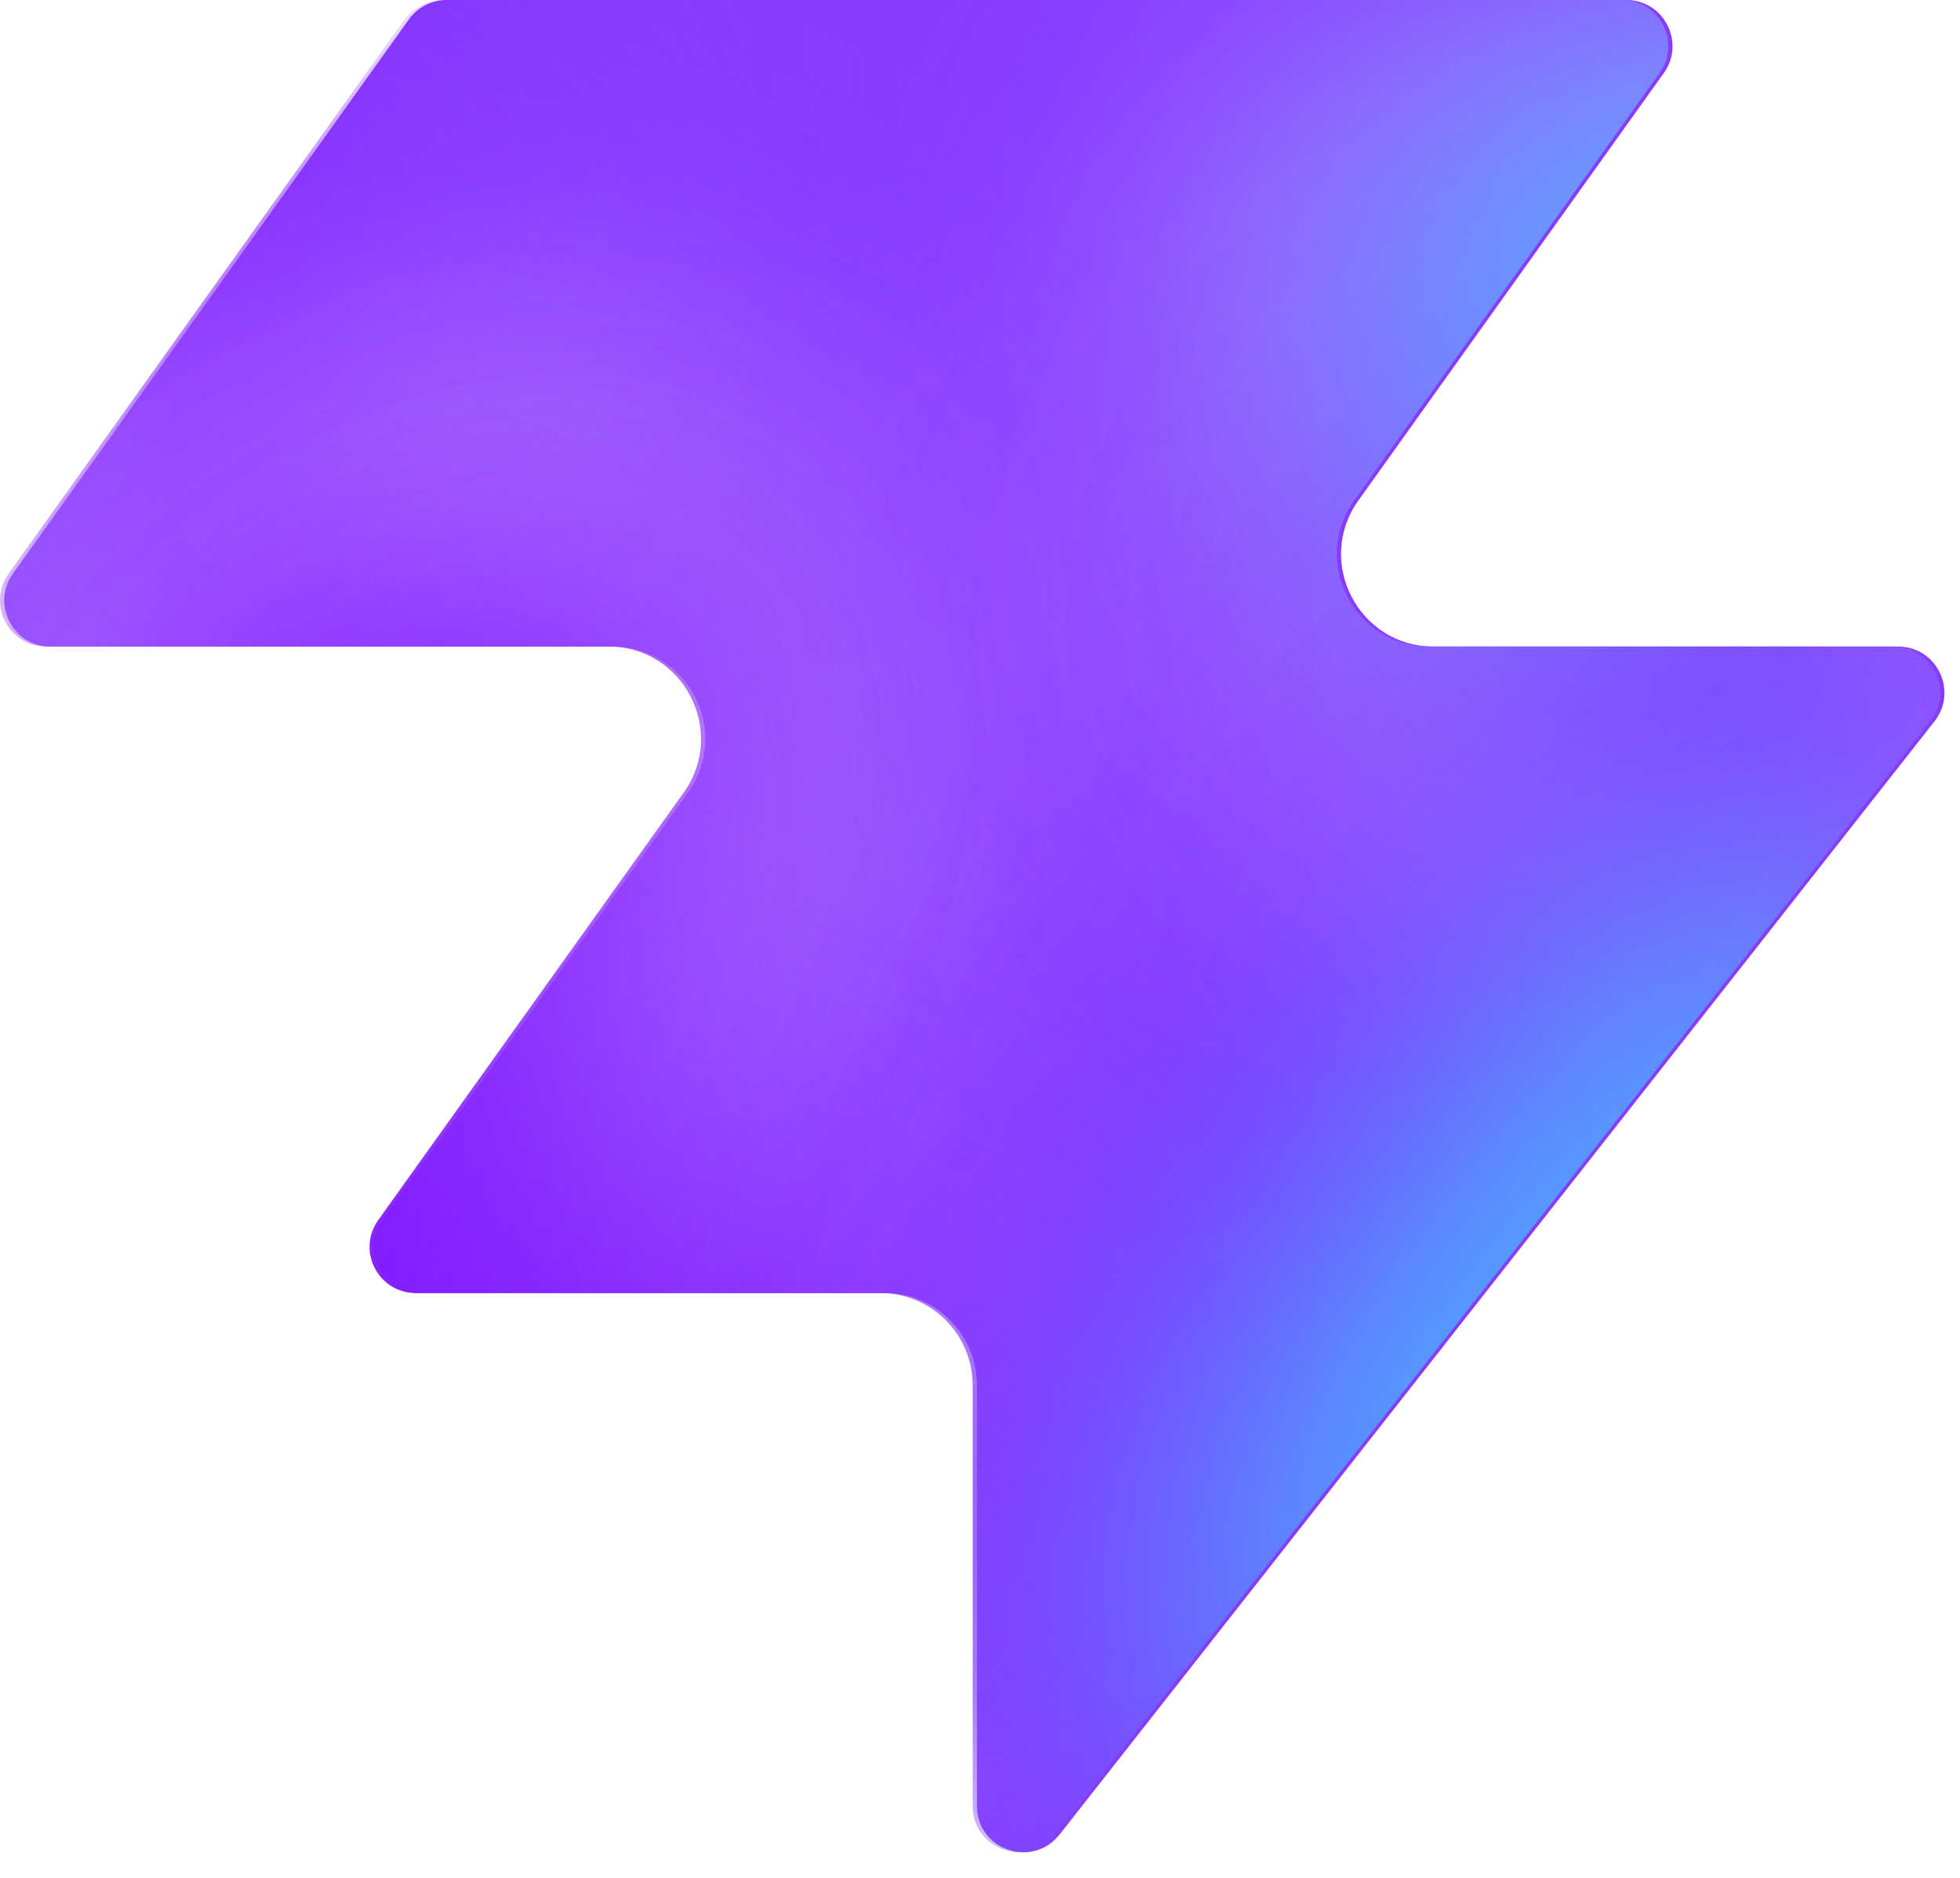
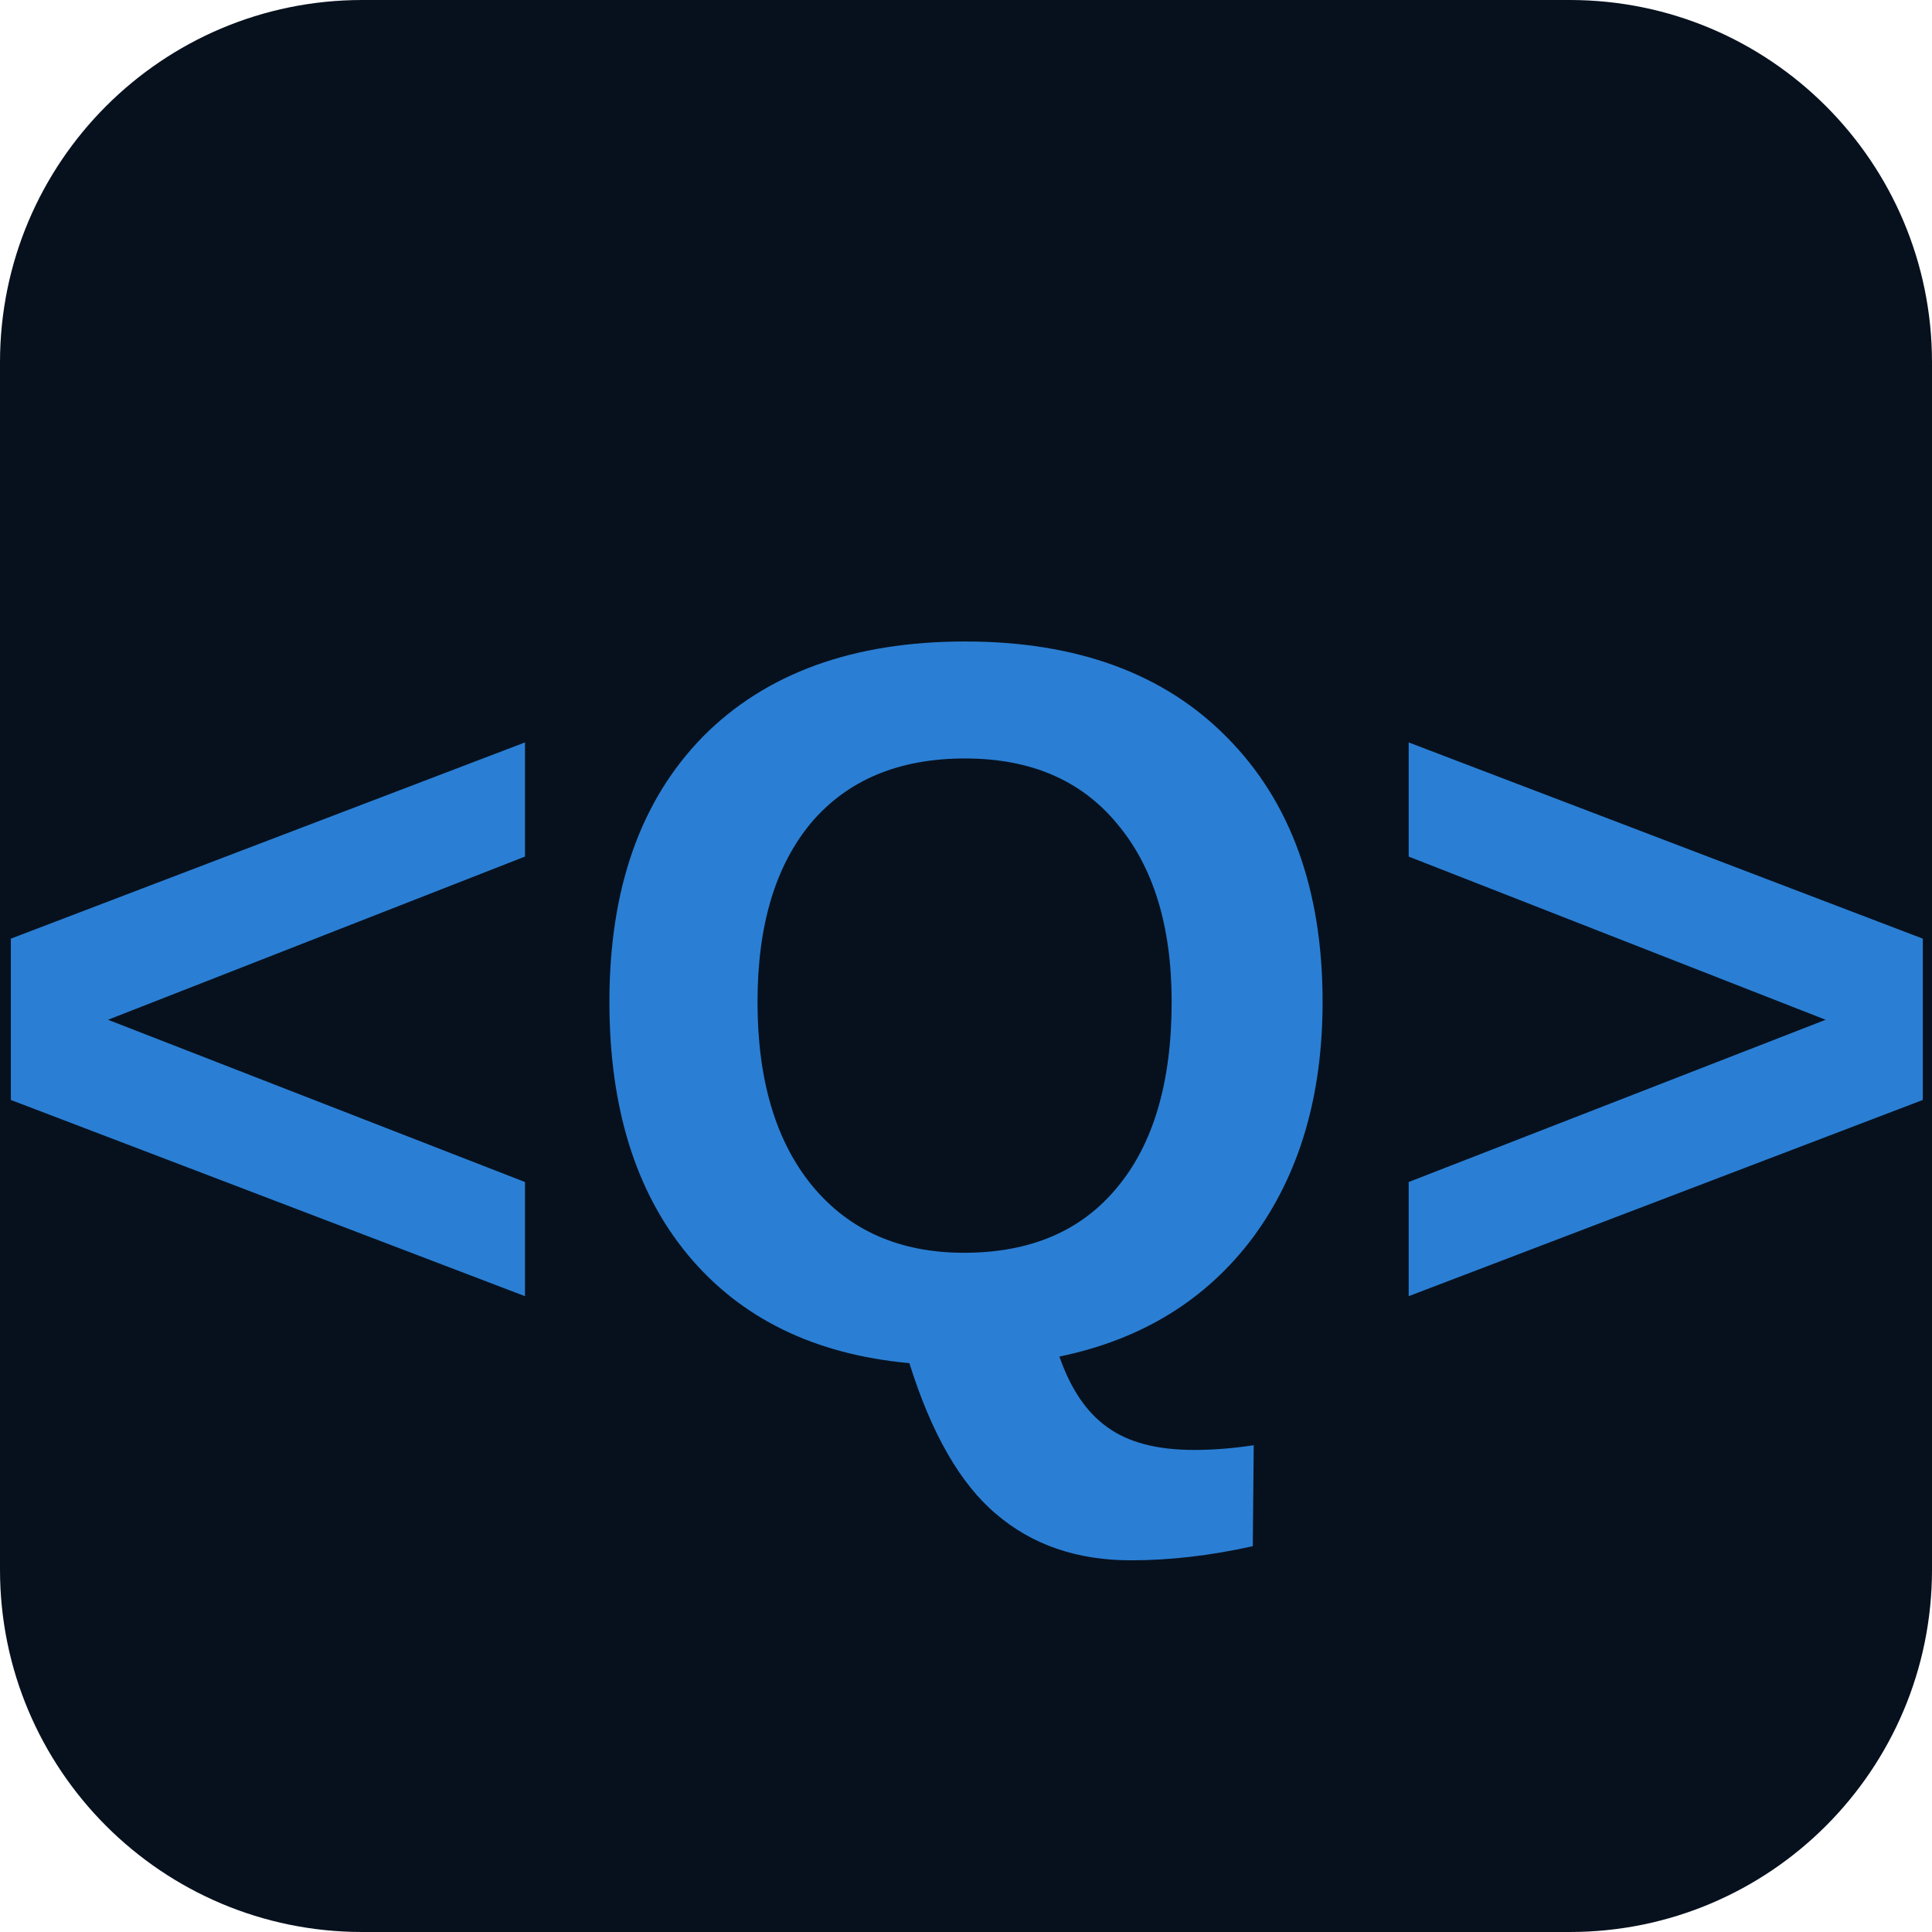
- <svg xmlns="http://www.w3.org/2000/svg" width="48" height="46" fill="none" viewBox="0 0 48 46">
-   <path fill="#863bff" d="M25.946 44.938c-.664.845-2.021.375-2.021-.698V33.937a2.26 2.26 0 0 0-2.262-2.262H10.287c-.92 0-1.456-1.04-.92-1.788l7.48-10.471c1.07-1.497 0-3.578-1.842-3.578H1.237c-.92 0-1.456-1.04-.92-1.788L10.013.474c.214-.297.556-.474.92-.474h28.894c.92 0 1.456 1.04.92 1.788l-7.48 10.471c-1.07 1.498 0 3.579 1.842 3.579h11.377c.943 0 1.473 1.088.89 1.83L25.947 44.94z" style="fill:#863bff;fill:color(display-p3 .525 .23 1);fill-opacity:1" />
-   <mask id="a" width="48" height="46" x="0" y="0" maskUnits="userSpaceOnUse" style="mask-type:alpha">
-     <path fill="#000" d="M25.842 44.938c-.664.844-2.021.375-2.021-.698V33.937a2.26 2.26 0 0 0-2.262-2.262H10.183c-.92 0-1.456-1.04-.92-1.788l7.48-10.471c1.07-1.498 0-3.579-1.842-3.579H1.133c-.92 0-1.456-1.04-.92-1.787L9.91.473c.214-.297.556-.474.92-.474h28.894c.92 0 1.456 1.04.92 1.788l-7.48 10.471c-1.07 1.498 0 3.578 1.842 3.578h11.377c.943 0 1.473 1.088.89 1.832L25.843 44.94z" style="fill:#000;fill-opacity:1" />
-   </mask>
-   <g mask="url(#a)">
-     <g filter="url(#b)">
-       <ellipse cx="5.508" cy="14.704" fill="#ede6ff" rx="5.508" ry="14.704" style="fill:#ede6ff;fill:color(display-p3 .927 .903 1);fill-opacity:1" transform="matrix(.00324 1 1 -.00324 -4.47 31.516)" />
-     </g>
-     <g filter="url(#c)">
-       <ellipse cx="10.399" cy="29.851" fill="#ede6ff" rx="10.399" ry="29.851" style="fill:#ede6ff;fill:color(display-p3 .927 .903 1);fill-opacity:1" transform="matrix(.00324 1 1 -.00324 -39.328 7.883)" />
-     </g>
-     <g filter="url(#d)">
-       <ellipse cx="5.508" cy="30.487" fill="#7e14ff" rx="5.508" ry="30.487" style="fill:#7e14ff;fill:color(display-p3 .492 .077 1);fill-opacity:1" transform="rotate(89.814 -25.913 -14.639)scale(1 -1)" />
-     </g>
-     <g filter="url(#e)">
-       <ellipse cx="5.508" cy="30.599" fill="#7e14ff" rx="5.508" ry="30.599" style="fill:#7e14ff;fill:color(display-p3 .492 .077 1);fill-opacity:1" transform="rotate(89.814 -32.644 -3.334)scale(1 -1)" />
-     </g>
-     <g filter="url(#f)">
-       <ellipse cx="5.508" cy="30.599" fill="#7e14ff" rx="5.508" ry="30.599" style="fill:#7e14ff;fill:color(display-p3 .492 .077 1);fill-opacity:1" transform="matrix(.00324 1 1 -.00324 -34.34 30.47)" />
-     </g>
-     <g filter="url(#g)">
-       <ellipse cx="14.072" cy="22.078" fill="#ede6ff" rx="14.072" ry="22.078" style="fill:#ede6ff;fill:color(display-p3 .927 .903 1);fill-opacity:1" transform="rotate(93.35 24.506 48.493)scale(-1 1)" />
-     </g>
-     <g filter="url(#h)">
-       <ellipse cx="3.47" cy="21.501" fill="#7e14ff" rx="3.47" ry="21.501" style="fill:#7e14ff;fill:color(display-p3 .492 .077 1);fill-opacity:1" transform="rotate(89.009 28.708 47.59)scale(-1 1)" />
-     </g>
-     <g filter="url(#i)">
-       <ellipse cx="3.47" cy="21.501" fill="#7e14ff" rx="3.47" ry="21.501" style="fill:#7e14ff;fill:color(display-p3 .492 .077 1);fill-opacity:1" transform="rotate(89.009 28.708 47.59)scale(-1 1)" />
-     </g>
-     <g filter="url(#j)">
-       <ellipse cx=".387" cy="8.972" fill="#7e14ff" rx="4.407" ry="29.108" style="fill:#7e14ff;fill:color(display-p3 .492 .077 1);fill-opacity:1" transform="rotate(39.51 .387 8.972)" />
-     </g>
-     <g filter="url(#k)">
-       <ellipse cx="47.523" cy="-6.092" fill="#7e14ff" rx="4.407" ry="29.108" style="fill:#7e14ff;fill:color(display-p3 .492 .077 1);fill-opacity:1" transform="rotate(37.892 47.523 -6.092)" />
-     </g>
-     <g filter="url(#l)">
-       <ellipse cx="41.412" cy="6.333" fill="#47bfff" rx="5.971" ry="9.665" style="fill:#47bfff;fill:color(display-p3 .28 .748 1);fill-opacity:1" transform="rotate(37.892 41.412 6.333)" />
-     </g>
-     <g filter="url(#m)">
-       <ellipse cx="-1.879" cy="38.332" fill="#7e14ff" rx="4.407" ry="29.108" style="fill:#7e14ff;fill:color(display-p3 .492 .077 1);fill-opacity:1" transform="rotate(37.892 -1.88 38.332)" />
-     </g>
-     <g filter="url(#n)">
-       <ellipse cx="-1.879" cy="38.332" fill="#7e14ff" rx="4.407" ry="29.108" style="fill:#7e14ff;fill:color(display-p3 .492 .077 1);fill-opacity:1" transform="rotate(37.892 -1.88 38.332)" />
-     </g>
-     <g filter="url(#o)">
-       <ellipse cx="35.651" cy="29.907" fill="#7e14ff" rx="4.407" ry="29.108" style="fill:#7e14ff;fill:color(display-p3 .492 .077 1);fill-opacity:1" transform="rotate(37.892 35.651 29.907)" />
-     </g>
-     <g filter="url(#p)">
-       <ellipse cx="38.418" cy="32.4" fill="#47bfff" rx="5.971" ry="15.297" style="fill:#47bfff;fill:color(display-p3 .28 .748 1);fill-opacity:1" transform="rotate(37.892 38.418 32.4)" />
-     </g>
-   </g>
-   <defs>
-     <filter id="b" width="60.045" height="41.654" x="-19.77" y="16.149" color-interpolation-filters="sRGB" filterUnits="userSpaceOnUse">
-       <feFlood flood-opacity="0" result="BackgroundImageFix" />
-       <feBlend in="SourceGraphic" in2="BackgroundImageFix" result="shape" />
-       <feGaussianBlur result="effect1_foregroundBlur_2002_17158" stdDeviation="7.659" />
-     </filter>
-     <filter id="c" width="90.34" height="51.437" x="-54.613" y="-7.533" color-interpolation-filters="sRGB" filterUnits="userSpaceOnUse">
-       <feFlood flood-opacity="0" result="BackgroundImageFix" />
-       <feBlend in="SourceGraphic" in2="BackgroundImageFix" result="shape" />
-       <feGaussianBlur result="effect1_foregroundBlur_2002_17158" stdDeviation="7.659" />
-     </filter>
-     <filter id="d" width="79.355" height="29.4" x="-49.64" y="2.03" color-interpolation-filters="sRGB" filterUnits="userSpaceOnUse">
-       <feFlood flood-opacity="0" result="BackgroundImageFix" />
-       <feBlend in="SourceGraphic" in2="BackgroundImageFix" result="shape" />
-       <feGaussianBlur result="effect1_foregroundBlur_2002_17158" stdDeviation="4.596" />
-     </filter>
-     <filter id="e" width="79.579" height="29.4" x="-45.045" y="20.029" color-interpolation-filters="sRGB" filterUnits="userSpaceOnUse">
-       <feFlood flood-opacity="0" result="BackgroundImageFix" />
-       <feBlend in="SourceGraphic" in2="BackgroundImageFix" result="shape" />
-       <feGaussianBlur result="effect1_foregroundBlur_2002_17158" stdDeviation="4.596" />
-     </filter>
-     <filter id="f" width="79.579" height="29.4" x="-43.513" y="21.178" color-interpolation-filters="sRGB" filterUnits="userSpaceOnUse">
-       <feFlood flood-opacity="0" result="BackgroundImageFix" />
-       <feBlend in="SourceGraphic" in2="BackgroundImageFix" result="shape" />
-       <feGaussianBlur result="effect1_foregroundBlur_2002_17158" stdDeviation="4.596" />
-     </filter>
-     <filter id="g" width="74.749" height="58.852" x="15.756" y="-17.901" color-interpolation-filters="sRGB" filterUnits="userSpaceOnUse">
-       <feFlood flood-opacity="0" result="BackgroundImageFix" />
-       <feBlend in="SourceGraphic" in2="BackgroundImageFix" result="shape" />
-       <feGaussianBlur result="effect1_foregroundBlur_2002_17158" stdDeviation="7.659" />
-     </filter>
-     <filter id="h" width="61.377" height="25.362" x="23.548" y="2.284" color-interpolation-filters="sRGB" filterUnits="userSpaceOnUse">
-       <feFlood flood-opacity="0" result="BackgroundImageFix" />
-       <feBlend in="SourceGraphic" in2="BackgroundImageFix" result="shape" />
-       <feGaussianBlur result="effect1_foregroundBlur_2002_17158" stdDeviation="4.596" />
-     </filter>
-     <filter id="i" width="61.377" height="25.362" x="23.548" y="2.284" color-interpolation-filters="sRGB" filterUnits="userSpaceOnUse">
-       <feFlood flood-opacity="0" result="BackgroundImageFix" />
-       <feBlend in="SourceGraphic" in2="BackgroundImageFix" result="shape" />
-       <feGaussianBlur result="effect1_foregroundBlur_2002_17158" stdDeviation="4.596" />
-     </filter>
-     <filter id="j" width="56.045" height="63.649" x="-27.636" y="-22.853" color-interpolation-filters="sRGB" filterUnits="userSpaceOnUse">
-       <feFlood flood-opacity="0" result="BackgroundImageFix" />
-       <feBlend in="SourceGraphic" in2="BackgroundImageFix" result="shape" />
-       <feGaussianBlur result="effect1_foregroundBlur_2002_17158" stdDeviation="4.596" />
-     </filter>
-     <filter id="k" width="54.814" height="64.646" x="20.116" y="-38.415" color-interpolation-filters="sRGB" filterUnits="userSpaceOnUse">
-       <feFlood flood-opacity="0" result="BackgroundImageFix" />
-       <feBlend in="SourceGraphic" in2="BackgroundImageFix" result="shape" />
-       <feGaussianBlur result="effect1_foregroundBlur_2002_17158" stdDeviation="4.596" />
-     </filter>
-     <filter id="l" width="33.541" height="35.313" x="24.641" y="-11.323" color-interpolation-filters="sRGB" filterUnits="userSpaceOnUse">
-       <feFlood flood-opacity="0" result="BackgroundImageFix" />
-       <feBlend in="SourceGraphic" in2="BackgroundImageFix" result="shape" />
-       <feGaussianBlur result="effect1_foregroundBlur_2002_17158" stdDeviation="4.596" />
-     </filter>
-     <filter id="m" width="54.814" height="64.646" x="-29.286" y="6.009" color-interpolation-filters="sRGB" filterUnits="userSpaceOnUse">
-       <feFlood flood-opacity="0" result="BackgroundImageFix" />
-       <feBlend in="SourceGraphic" in2="BackgroundImageFix" result="shape" />
-       <feGaussianBlur result="effect1_foregroundBlur_2002_17158" stdDeviation="4.596" />
-     </filter>
-     <filter id="n" width="54.814" height="64.646" x="-29.286" y="6.009" color-interpolation-filters="sRGB" filterUnits="userSpaceOnUse">
-       <feFlood flood-opacity="0" result="BackgroundImageFix" />
-       <feBlend in="SourceGraphic" in2="BackgroundImageFix" result="shape" />
-       <feGaussianBlur result="effect1_foregroundBlur_2002_17158" stdDeviation="4.596" />
-     </filter>
-     <filter id="o" width="54.814" height="64.646" x="8.244" y="-2.416" color-interpolation-filters="sRGB" filterUnits="userSpaceOnUse">
-       <feFlood flood-opacity="0" result="BackgroundImageFix" />
-       <feBlend in="SourceGraphic" in2="BackgroundImageFix" result="shape" />
-       <feGaussianBlur result="effect1_foregroundBlur_2002_17158" stdDeviation="4.596" />
-     </filter>
-     <filter id="p" width="39.409" height="43.623" x="18.713" y="10.588" color-interpolation-filters="sRGB" filterUnits="userSpaceOnUse">
-       <feFlood flood-opacity="0" result="BackgroundImageFix" />
-       <feBlend in="SourceGraphic" in2="BackgroundImageFix" result="shape" />
-       <feGaussianBlur result="effect1_foregroundBlur_2002_17158" stdDeviation="4.596" />
-     </filter>
-   </defs>
+ <svg xmlns="http://www.w3.org/2000/svg" viewBox="0 0 32 32">
+   <rect width="32" height="32" rx="6" fill="#07111e" />
+   <text x="16" y="22.5" text-anchor="middle" font-family="Arial, Helvetica, sans-serif" font-weight="700" font-size="17" fill="#2a7fd4">&lt;Q&gt;</text>
</svg>
